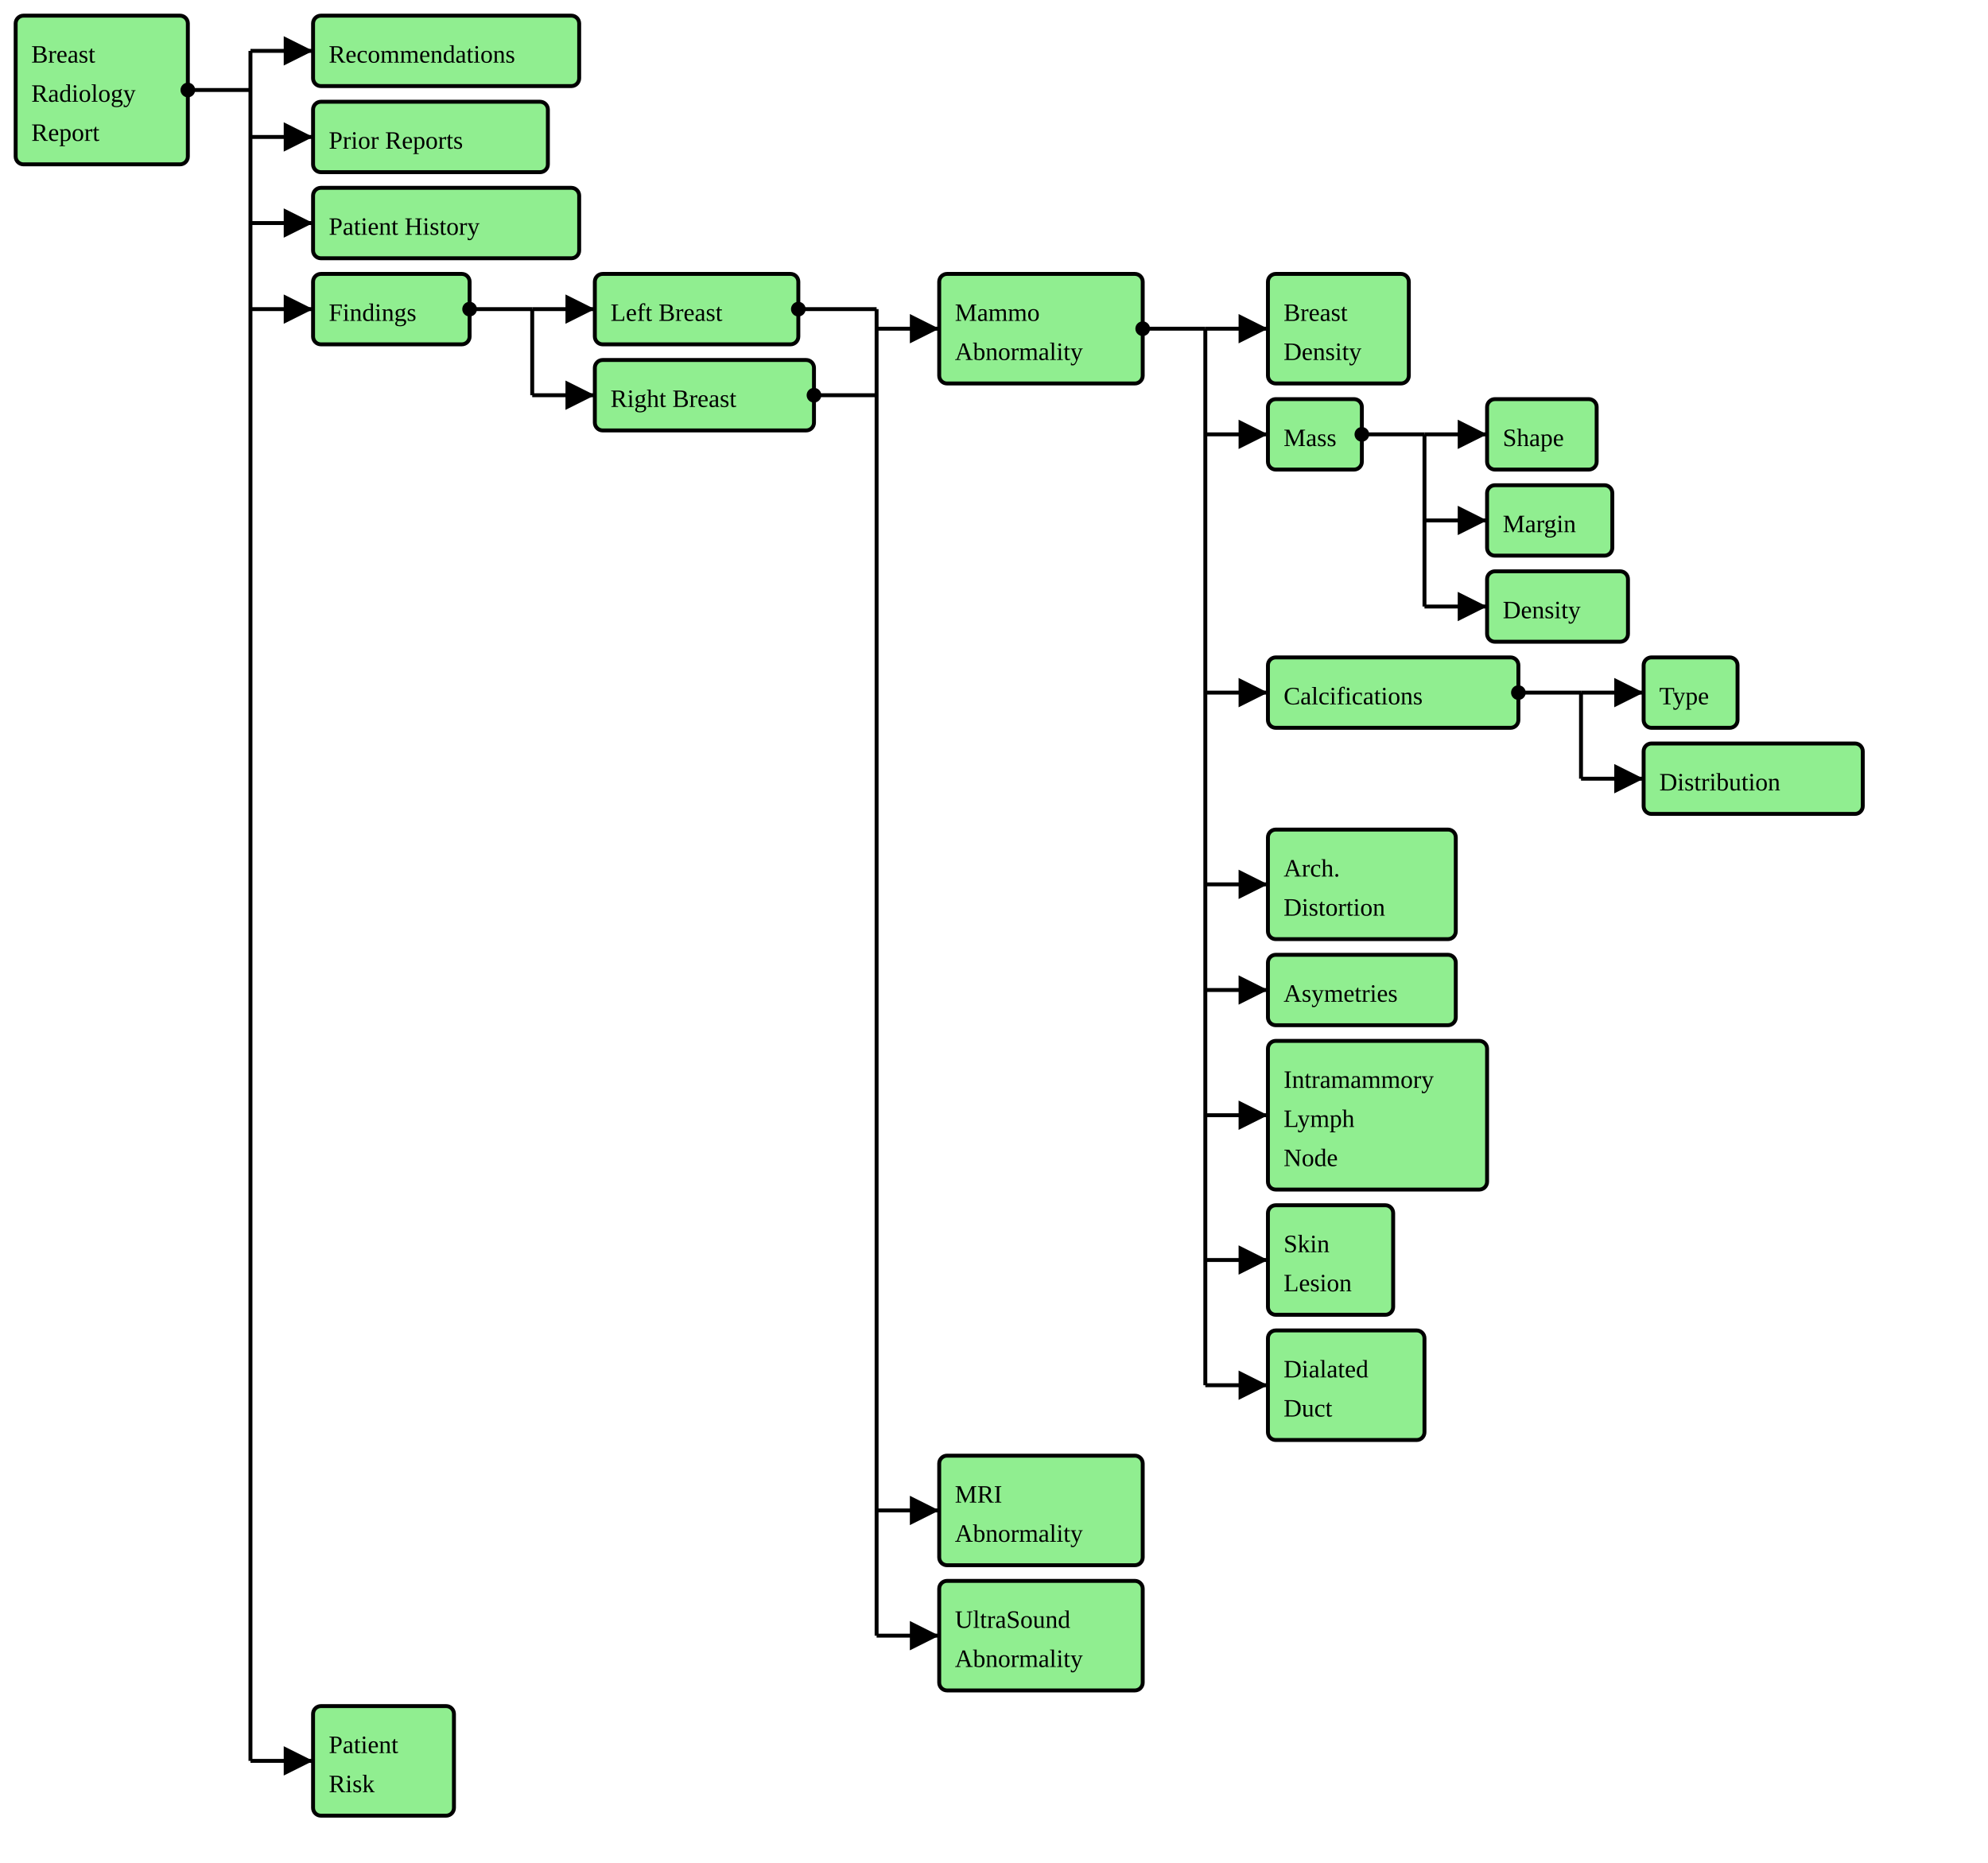
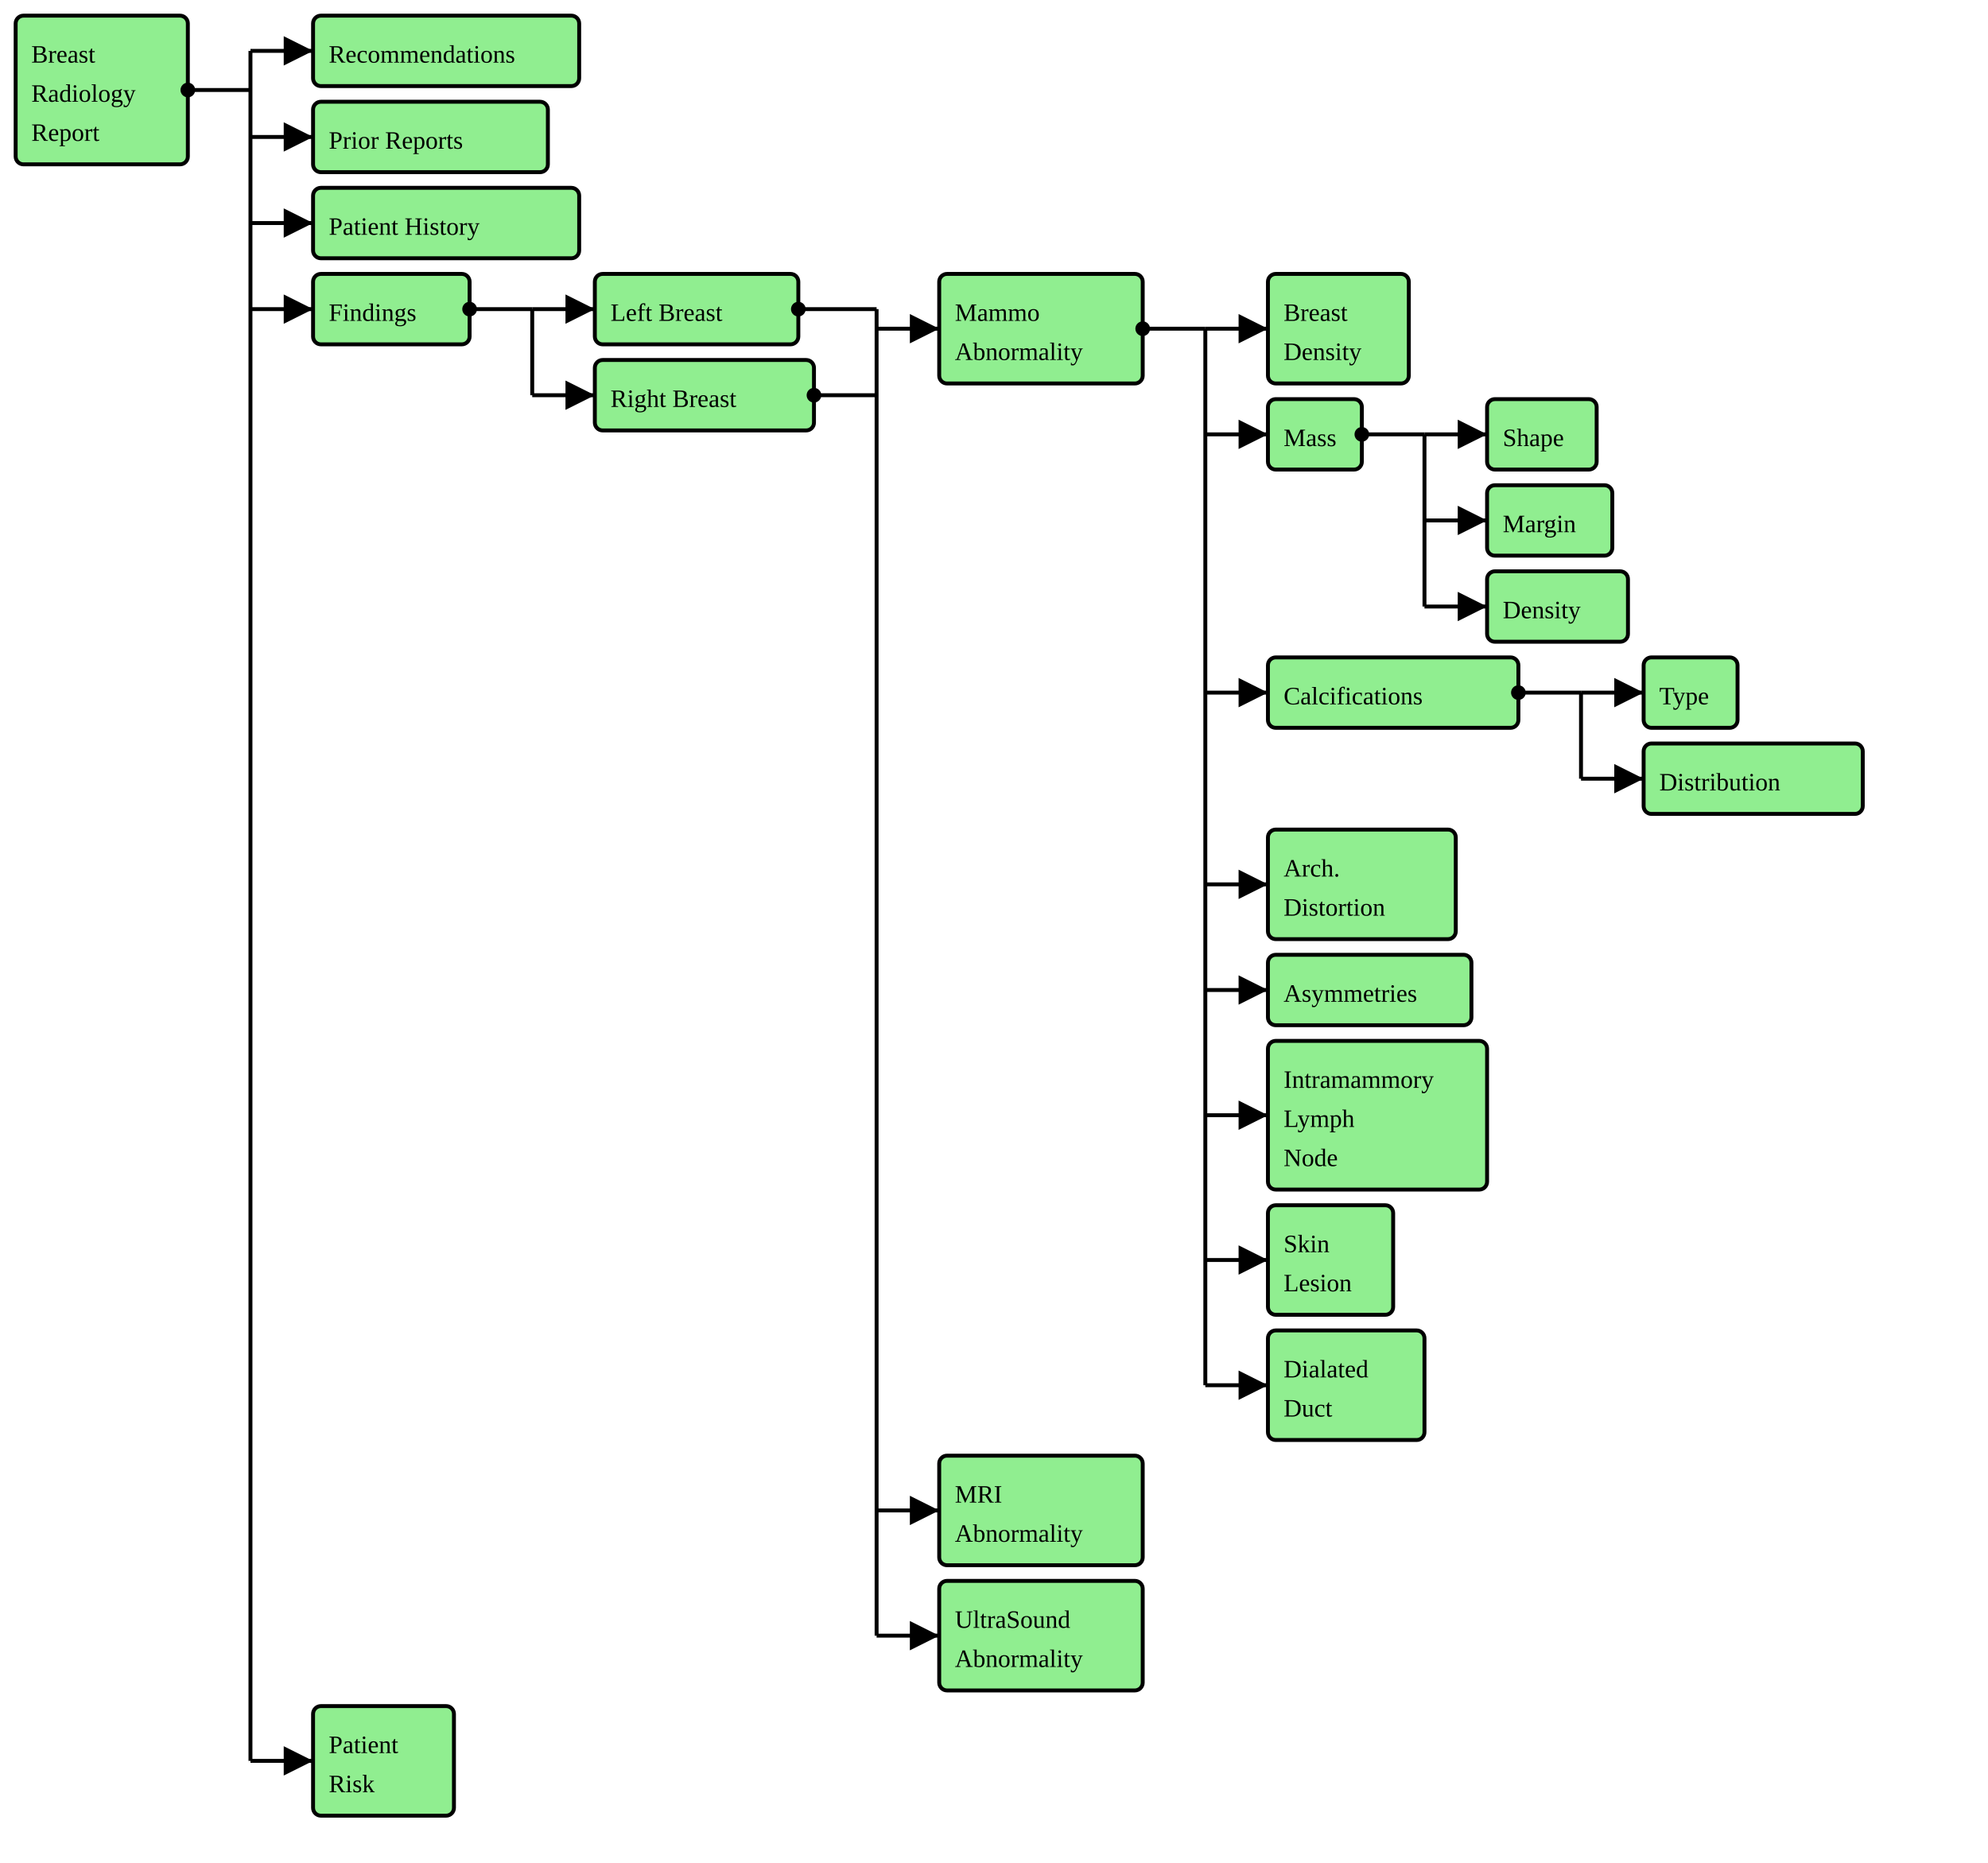
<svg xmlns="http://www.w3.org/2000/svg" version="1.1" width="952.5" height="892.5">
  <defs>
    <marker id="arrowStart" markerWidth="3.75" markerHeight="3.75" markerUnits="px" refX="1.875" refY="1.875">
      <circle fill="Black" stroke-width="0" cx="1.875" cy="1.875" r="1.875" />
    </marker>
    <marker id="arrowEnd" markerWidth="7.5" markerHeight="7.5" markerUnits="px" refX="7.5" refY="3.75">
      <polygon fill="Black" stroke-width="0" points="0 0 7.5 3.75 0 7.5" />
    </marker>
  </defs>
  <g>
    <g>
      <rect fill="LightGreen" stroke="Black" stroke-width="1.875" x="7.5" y="7.5" width="82.5" height="71.25" rx="3.75" ry="3.75" />
      <text x="15" y="30">Breast</text>
      <text x="15" y="48.75">Radiology</text>
      <text x="15" y="67.5">Report</text>
    </g>
    <line stroke="Black" stroke-width="1.875" marker-start="url(#arrowStart)" x1="90" y1="43.125" x2="120" y2="43.125" />
    <line stroke="Black" stroke-width="1.875" marker-end="url(#arrowEnd)" x1="120" y1="24.375" x2="150" y2="24.375" />
    <line stroke="Black" stroke-width="1.875" marker-end="url(#arrowEnd)" x1="120" y1="65.625" x2="150" y2="65.625" />
    <line stroke="Black" stroke-width="1.875" marker-end="url(#arrowEnd)" x1="120" y1="106.875" x2="150" y2="106.875" />
    <line stroke="Black" stroke-width="1.875" marker-end="url(#arrowEnd)" x1="120" y1="148.125" x2="150" y2="148.125" />
    <line stroke="Black" stroke-width="1.875" marker-end="url(#arrowEnd)" x1="120" y1="843.75" x2="150" y2="843.75" />
    <line stroke="Black" stroke-width="1.875" x1="120" y1="24.375" x2="120" y2="843.75" />
  </g>
  <g>
    <g>
      <rect fill="LightGreen" stroke="Black" stroke-width="1.875" x="150" y="7.5" width="127.5" height="33.75" rx="3.75" ry="3.75" />
      <text x="157.5" y="30">Recommendations</text>
    </g>
    <g>
      <rect fill="LightGreen" stroke="Black" stroke-width="1.875" x="150" y="48.75" width="112.5" height="33.75" rx="3.75" ry="3.75" />
      <text x="157.5" y="71.25">Prior Reports</text>
    </g>
    <g>
      <rect fill="LightGreen" stroke="Black" stroke-width="1.875" x="150" y="90" width="127.5" height="33.75" rx="3.75" ry="3.75" />
      <text x="157.5" y="112.5">Patient History</text>
    </g>
  </g>
  <g>
    <g>
      <rect fill="LightGreen" stroke="Black" stroke-width="1.875" x="150" y="131.25" width="75" height="33.75" rx="3.75" ry="3.75" />
      <text x="157.5" y="153.75">Findings</text>
    </g>
    <line stroke="Black" stroke-width="1.875" marker-start="url(#arrowStart)" x1="225" y1="148.125" x2="255" y2="148.125" />
    <line stroke="Black" stroke-width="1.875" marker-end="url(#arrowEnd)" x1="255" y1="148.125" x2="285" y2="148.125" />
    <line stroke="Black" stroke-width="1.875" marker-end="url(#arrowEnd)" x1="255" y1="189.375" x2="285" y2="189.375" />
    <line stroke="Black" stroke-width="1.875" x1="255" y1="148.125" x2="255" y2="189.375" />
  </g>
  <g>
    <g>
      <rect fill="LightGreen" stroke="Black" stroke-width="1.875" x="285" y="131.25" width="97.5" height="33.75" rx="3.75" ry="3.75" />
      <text x="292.5" y="153.75">Left Breast</text>
    </g>
    <g>
      <rect fill="LightGreen" stroke="Black" stroke-width="1.875" x="285" y="172.5" width="105" height="33.75" rx="3.75" ry="3.75" />
      <text x="292.5" y="195">Right Breast</text>
    </g>
    <line stroke="Black" stroke-width="1.875" marker-start="url(#arrowStart)" x1="382.5" y1="148.125" x2="420" y2="148.125" />
    <line stroke="Black" stroke-width="1.875" marker-start="url(#arrowStart)" x1="390" y1="189.375" x2="420" y2="189.375" />
    <line stroke="Black" stroke-width="1.875" marker-end="url(#arrowEnd)" x1="420" y1="157.5" x2="450" y2="157.5" />
    <line stroke="Black" stroke-width="1.875" marker-end="url(#arrowEnd)" x1="420" y1="723.75" x2="450" y2="723.75" />
    <line stroke="Black" stroke-width="1.875" marker-end="url(#arrowEnd)" x1="420" y1="783.75" x2="450" y2="783.75" />
    <line stroke="Black" stroke-width="1.875" x1="420" y1="148.125" x2="420" y2="783.75" />
  </g>
  <g>
    <g>
      <rect fill="LightGreen" stroke="Black" stroke-width="1.875" x="450" y="131.25" width="97.5" height="52.5" rx="3.75" ry="3.75" />
      <text x="457.5" y="153.75">Mammo</text>
      <text x="457.5" y="172.5">Abnormality</text>
    </g>
    <line stroke="Black" stroke-width="1.875" marker-start="url(#arrowStart)" x1="547.5" y1="157.5" x2="577.5" y2="157.5" />
    <line stroke="Black" stroke-width="1.875" marker-end="url(#arrowEnd)" x1="577.5" y1="157.5" x2="607.5" y2="157.5" />
    <line stroke="Black" stroke-width="1.875" marker-end="url(#arrowEnd)" x1="577.5" y1="208.125" x2="607.5" y2="208.125" />
    <line stroke="Black" stroke-width="1.875" marker-end="url(#arrowEnd)" x1="577.5" y1="331.875" x2="607.5" y2="331.875" />
    <line stroke="Black" stroke-width="1.875" marker-end="url(#arrowEnd)" x1="577.5" y1="423.75" x2="607.5" y2="423.75" />
    <line stroke="Black" stroke-width="1.875" marker-end="url(#arrowEnd)" x1="577.5" y1="474.375" x2="607.5" y2="474.375" />
    <line stroke="Black" stroke-width="1.875" marker-end="url(#arrowEnd)" x1="577.5" y1="534.375" x2="607.5" y2="534.375" />
    <line stroke="Black" stroke-width="1.875" marker-end="url(#arrowEnd)" x1="577.5" y1="603.75" x2="607.5" y2="603.75" />
    <line stroke="Black" stroke-width="1.875" marker-end="url(#arrowEnd)" x1="577.5" y1="663.75" x2="607.5" y2="663.75" />
    <line stroke="Black" stroke-width="1.875" x1="577.5" y1="157.5" x2="577.5" y2="663.75" />
  </g>
  <g>
    <g>
      <rect fill="LightGreen" stroke="Black" stroke-width="1.875" x="607.5" y="131.25" width="67.5" height="52.5" rx="3.75" ry="3.75" />
      <text x="615" y="153.75">Breast</text>
      <text x="615" y="172.5">Density</text>
    </g>
  </g>
  <g>
    <g>
      <rect fill="LightGreen" stroke="Black" stroke-width="1.875" x="607.5" y="191.25" width="45" height="33.75" rx="3.75" ry="3.75" />
      <text x="615" y="213.75">Mass</text>
    </g>
    <line stroke="Black" stroke-width="1.875" marker-start="url(#arrowStart)" x1="652.5" y1="208.125" x2="682.5" y2="208.125" />
    <line stroke="Black" stroke-width="1.875" marker-end="url(#arrowEnd)" x1="682.5" y1="208.125" x2="712.5" y2="208.125" />
    <line stroke="Black" stroke-width="1.875" marker-end="url(#arrowEnd)" x1="682.5" y1="249.375" x2="712.5" y2="249.375" />
    <line stroke="Black" stroke-width="1.875" marker-end="url(#arrowEnd)" x1="682.5" y1="290.625" x2="712.5" y2="290.625" />
    <line stroke="Black" stroke-width="1.875" x1="682.5" y1="208.125" x2="682.5" y2="290.625" />
  </g>
  <g>
    <g>
      <rect fill="LightGreen" stroke="Black" stroke-width="1.875" x="712.5" y="191.25" width="52.5" height="33.75" rx="3.75" ry="3.75" />
      <text x="720" y="213.75">Shape</text>
    </g>
    <g>
      <rect fill="LightGreen" stroke="Black" stroke-width="1.875" x="712.5" y="232.5" width="60" height="33.75" rx="3.75" ry="3.75" />
      <text x="720" y="255">Margin</text>
    </g>
    <g>
      <rect fill="LightGreen" stroke="Black" stroke-width="1.875" x="712.5" y="273.75" width="67.5" height="33.75" rx="3.75" ry="3.75" />
      <text x="720" y="296.25">Density</text>
    </g>
  </g>
  <g>
    <g>
      <rect fill="LightGreen" stroke="Black" stroke-width="1.875" x="607.5" y="315" width="120" height="33.75" rx="3.75" ry="3.75" />
      <text x="615" y="337.5">Calcifications</text>
    </g>
    <line stroke="Black" stroke-width="1.875" marker-start="url(#arrowStart)" x1="727.5" y1="331.875" x2="757.5" y2="331.875" />
    <line stroke="Black" stroke-width="1.875" marker-end="url(#arrowEnd)" x1="757.5" y1="331.875" x2="787.5" y2="331.875" />
    <line stroke="Black" stroke-width="1.875" marker-end="url(#arrowEnd)" x1="757.5" y1="373.125" x2="787.5" y2="373.125" />
    <line stroke="Black" stroke-width="1.875" x1="757.5" y1="331.875" x2="757.5" y2="373.125" />
  </g>
  <g>
    <g>
      <rect fill="LightGreen" stroke="Black" stroke-width="1.875" x="787.5" y="315" width="45" height="33.75" rx="3.75" ry="3.75" />
      <text x="795" y="337.5">Type</text>
    </g>
    <g>
      <rect fill="LightGreen" stroke="Black" stroke-width="1.875" x="787.5" y="356.25" width="105" height="33.75" rx="3.75" ry="3.75" />
      <text x="795" y="378.75">Distribution</text>
    </g>
  </g>
  <g>
    <g>
      <rect fill="LightGreen" stroke="Black" stroke-width="1.875" x="607.5" y="397.5" width="90" height="52.5" rx="3.75" ry="3.75" />
      <text x="615" y="420">Arch.</text>
      <text x="615" y="438.75">Distortion</text>
    </g>
    <g>
-       <rect fill="LightGreen" stroke="Black" stroke-width="1.875" x="607.5" y="457.5" width="90" height="33.75" rx="3.75" ry="3.75" />
-       <text x="615" y="480">Asymetries</text>
+       <rect fill="LightGreen" stroke="Black" stroke-width="1.875" x="607.5" y="457.5" width="97.5" height="33.75" rx="3.75" ry="3.75" />
+       <text x="615" y="480">Asymmetries</text>
    </g>
    <g>
      <rect fill="LightGreen" stroke="Black" stroke-width="1.875" x="607.5" y="498.75" width="105" height="71.25" rx="3.75" ry="3.75" />
      <text x="615" y="521.25">Intramammory</text>
      <text x="615" y="540">Lymph</text>
      <text x="615" y="558.75">Node</text>
    </g>
    <g>
      <rect fill="LightGreen" stroke="Black" stroke-width="1.875" x="607.5" y="577.5" width="60" height="52.5" rx="3.75" ry="3.75" />
      <text x="615" y="600">Skin</text>
      <text x="615" y="618.75">Lesion</text>
    </g>
    <g>
      <rect fill="LightGreen" stroke="Black" stroke-width="1.875" x="607.5" y="637.5" width="75" height="52.5" rx="3.75" ry="3.75" />
      <text x="615" y="660">Dialated</text>
      <text x="615" y="678.75">Duct</text>
    </g>
  </g>
  <g>
    <g>
      <rect fill="LightGreen" stroke="Black" stroke-width="1.875" x="450" y="697.5" width="97.5" height="52.5" rx="3.75" ry="3.75" />
      <text x="457.5" y="720">MRI</text>
      <text x="457.5" y="738.75">Abnormality</text>
    </g>
    <g>
      <rect fill="LightGreen" stroke="Black" stroke-width="1.875" x="450" y="757.5" width="97.5" height="52.5" rx="3.75" ry="3.75" />
      <text x="457.5" y="780">UltraSound</text>
      <text x="457.5" y="798.75">Abnormality</text>
    </g>
  </g>
  <g>
    <g>
      <rect fill="LightGreen" stroke="Black" stroke-width="1.875" x="150" y="817.5" width="67.5" height="52.5" rx="3.75" ry="3.75" />
      <text x="157.5" y="840">Patient</text>
      <text x="157.5" y="858.75">Risk</text>
    </g>
  </g>
</svg>
